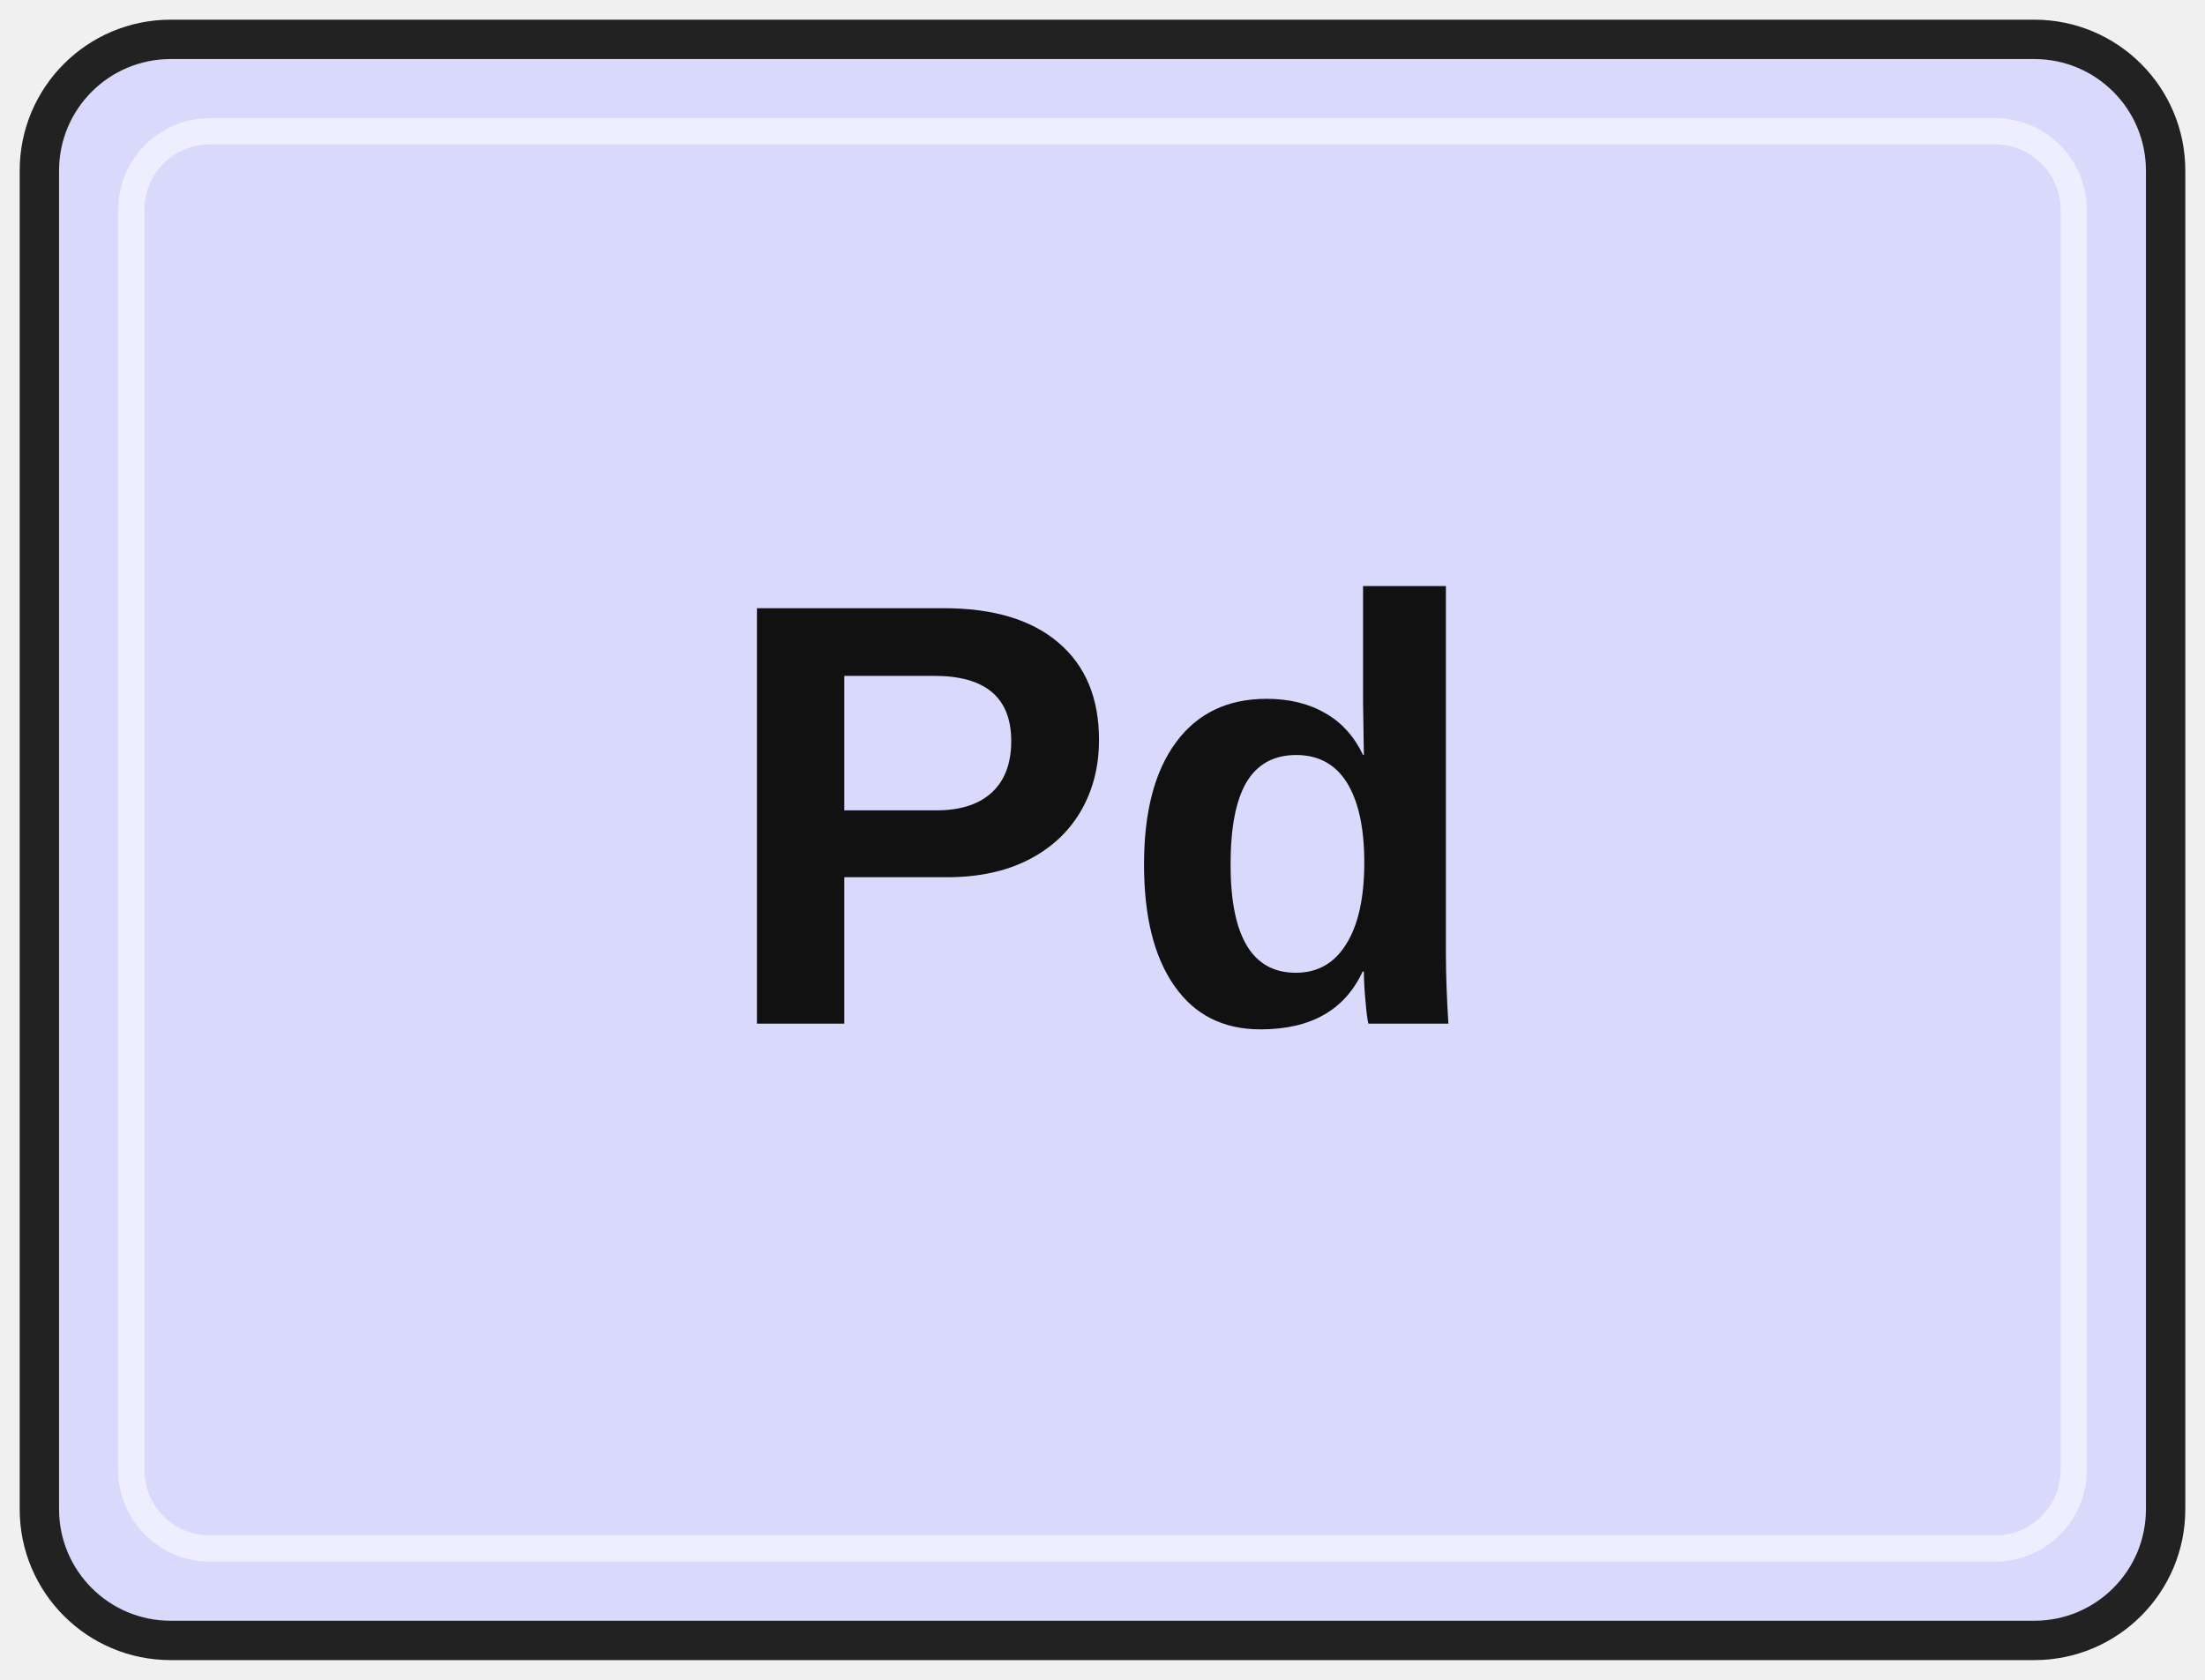
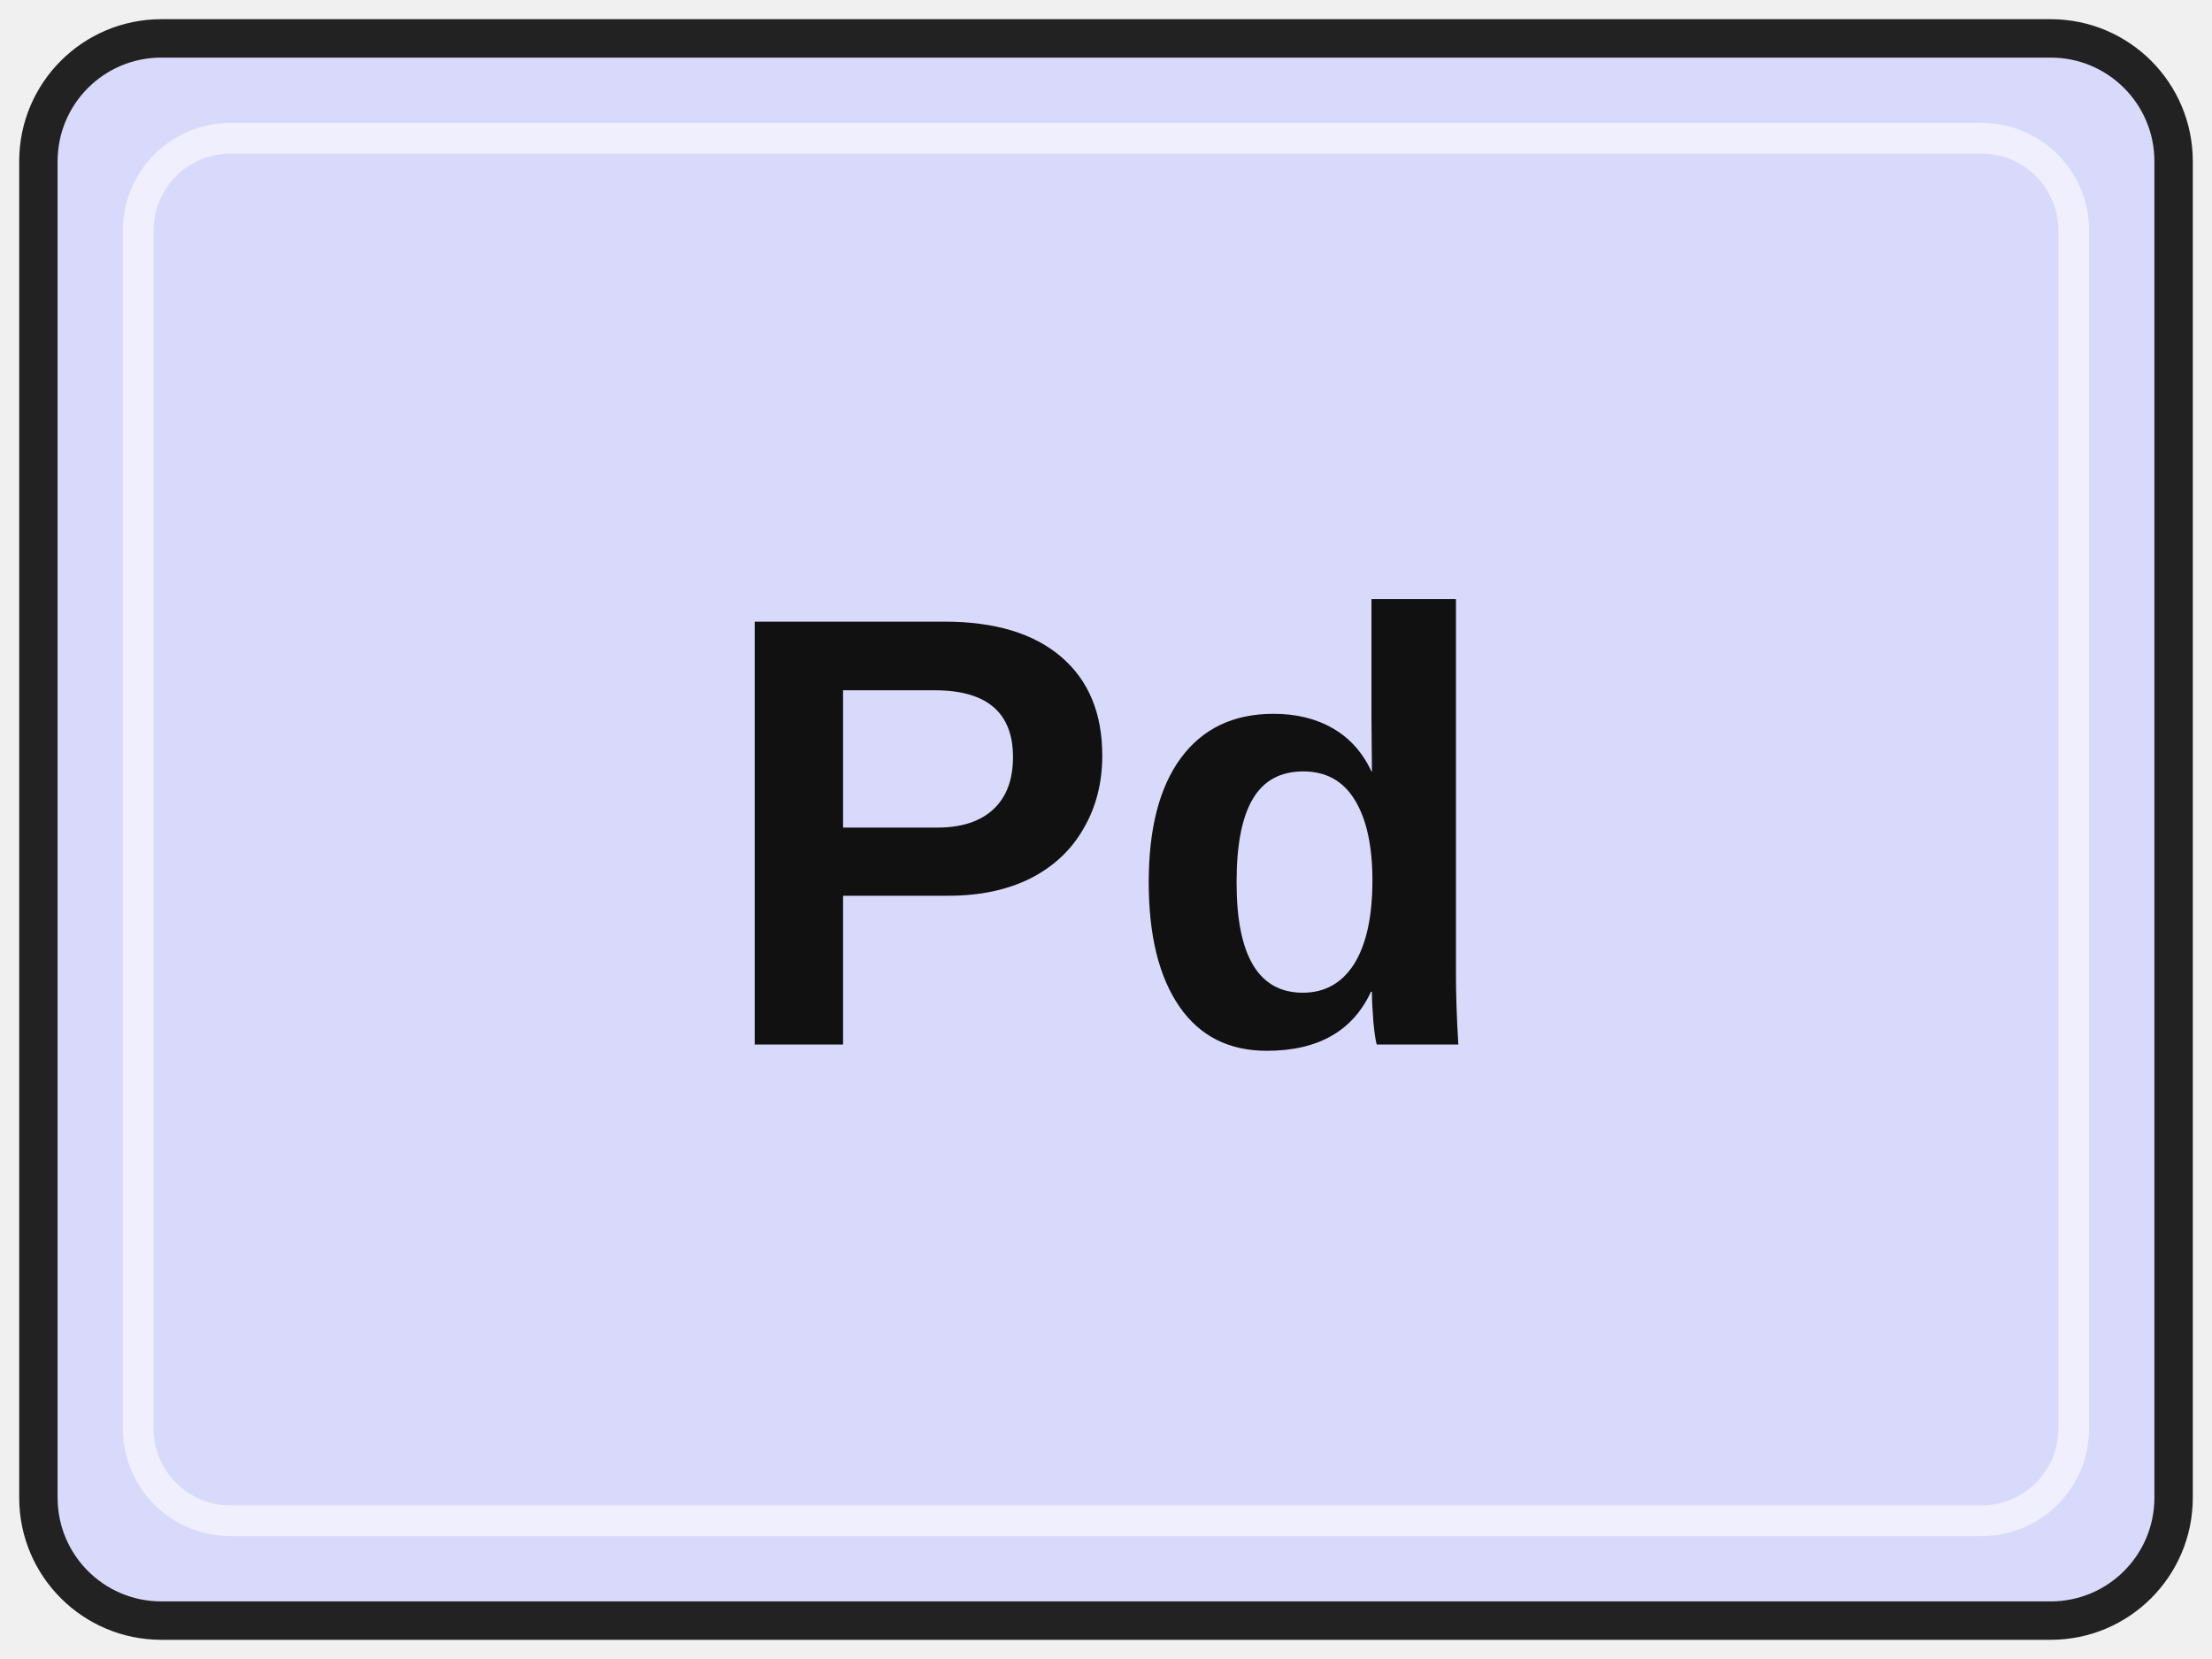
- <svg xmlns="http://www.w3.org/2000/svg" width="84" height="64" viewBox="0 0 84 64" role="img" aria-labelledby="title desc">
-   <rect x="1.5" y="1.5" width="81" height="61" rx="5" fill="#D9D9FC" stroke="#222222" stroke-width="1.5" />
-   <rect x="5" y="5" width="74" height="54" rx="3" fill="none" stroke="#FFFFFF" stroke-opacity="0.55" />
-   <text x="42" y="39" text-anchor="middle" font-family="Arial, Helvetica, sans-serif" font-size="23" font-weight="700" fill="#111111">Pd</text>
+ <svg xmlns="http://www.w3.org/2000/svg" width="72" height="54" viewBox="0 0 72 54" role="img" aria-labelledby="title desc">
+   <rect x="1.25" y="1.25" width="69.5" height="51.5" rx="4" fill="#D9D9FC" stroke="#222222" stroke-width="1.25" />
+   <rect x="4.5" y="4.5" width="63" height="45" rx="3" fill="none" stroke="#FFFFFF" stroke-opacity="0.58" />
+   <text x="36" y="34" text-anchor="middle" font-family="Arial, Helvetica, sans-serif" font-size="20" font-weight="700" fill="#111111">Pd</text>
</svg>
